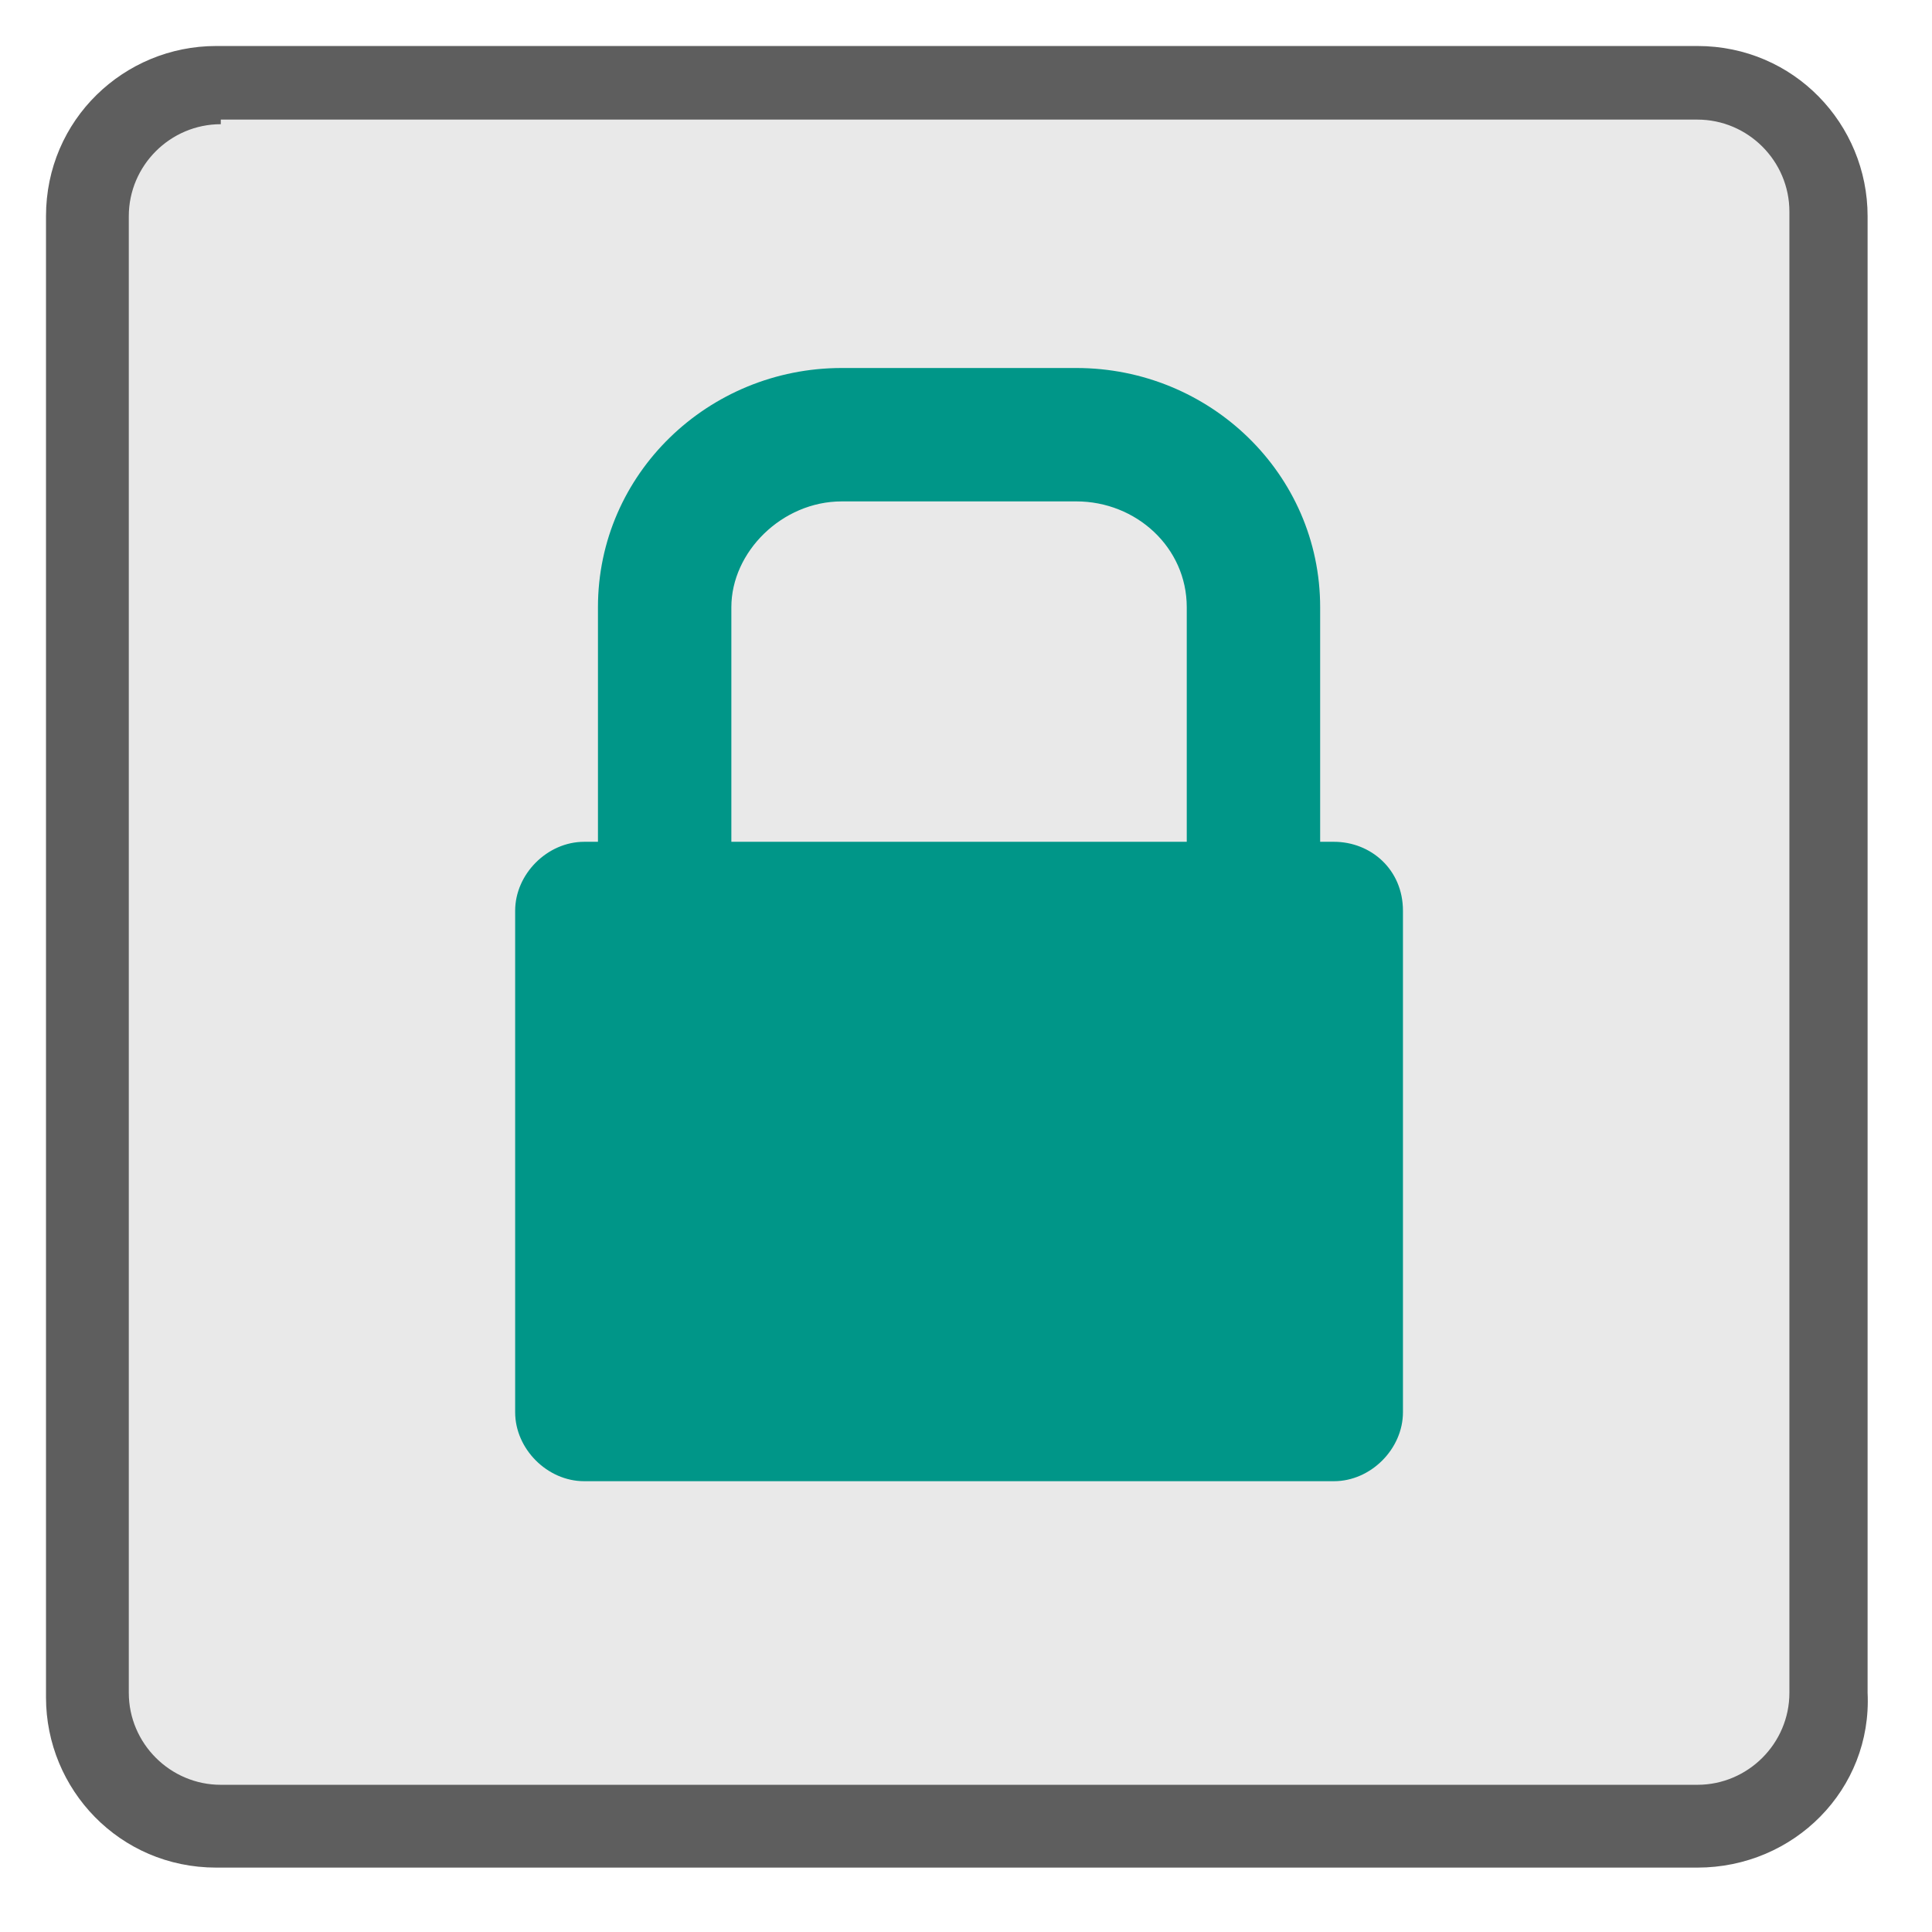
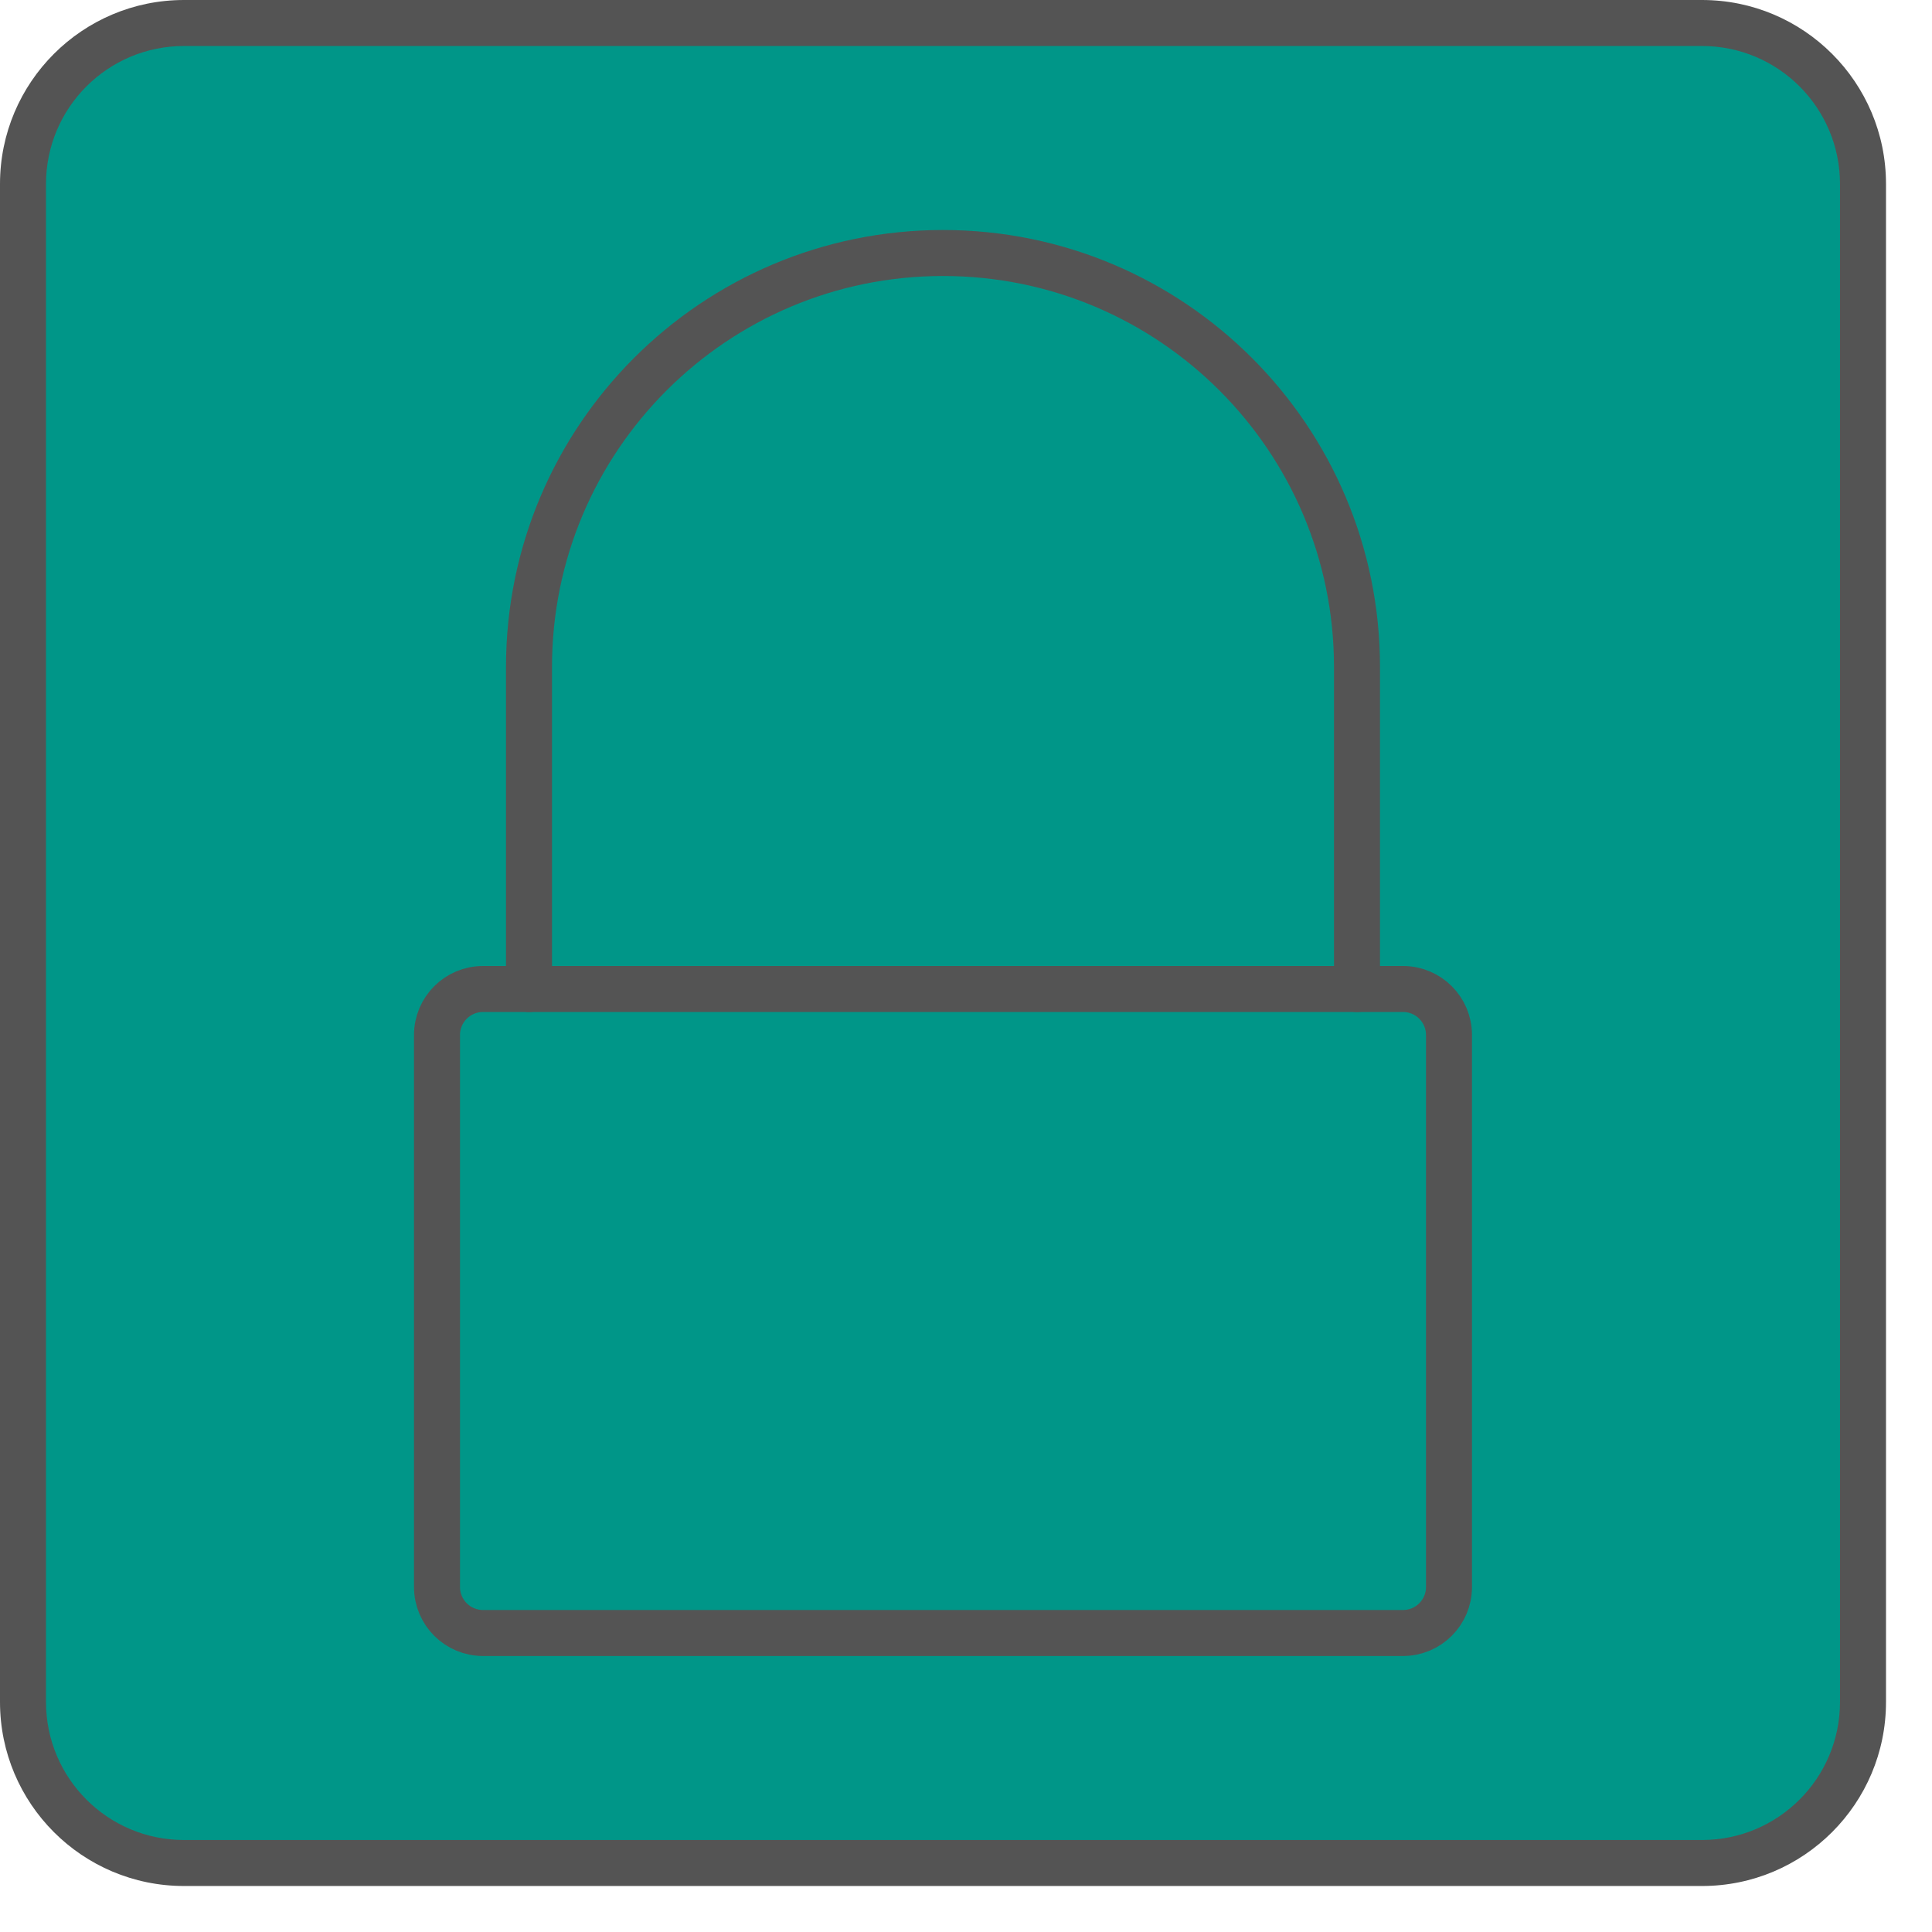
- <svg xmlns="http://www.w3.org/2000/svg" width="42" height="42" viewBox="0 0 42 42" fill="none">
-   <path d="M36.901 39.699H4.701C3.101 39.699 1.801 38.399 1.801 36.799V4.599C1.801 2.999 3.101 1.699 4.701 1.699H36.901C38.501 1.699 39.801 2.999 39.801 4.599V36.799C39.801 38.399 38.501 39.699 36.901 39.699Z" fill="#E9E9E9" />
-   <path d="M36.9 40.6H4.7C2.6 40.6 1 38.9 1 36.9V4.7C1 2.6 2.7 1 4.7 1H36.9C39 1 40.6 2.7 40.6 4.7V36.8C40.7 38.9 39 40.6 36.9 40.6ZM4.8 2.7C3.7 2.7 2.8 3.6 2.8 4.7V36.8C2.8 37.9 3.7 38.8 4.8 38.8H36.9C38 38.8 38.9 37.9 38.9 36.8V4.6C38.9 3.5 38 2.6 36.9 2.6H4.8V2.7Z" fill="#5E5E5E" />
-   <path d="M28.999 18.3H28.699V13.2C28.699 10.3 26.299 8 23.399 8H18.299C15.399 8 12.999 10.3 12.999 13.2V19.199H15.899V13.2C15.899 12 16.999 10.9 18.299 10.9H23.399C24.699 10.9 25.799 11.9 25.799 13.2V18.3H12.699C11.899 18.3 11.199 19 11.199 19.8V30.7C11.199 31.5 11.899 32.2 12.699 32.2H28.999C29.799 32.2 30.499 31.5 30.499 30.7V19.8C30.499 18.9 29.799 18.3 28.999 18.3Z" fill="#009688" />
+ <svg xmlns="http://www.w3.org/2000/svg" width="42" height="42" viewBox="0 0 42 42">
+   <rect x="0.5" y="0.5" width="40" height="40" rx="3.5" style="fill:#009688" />
+   <path d="M37,1a3,3,0,0,1,3,3V37a3,3,0,0,1-3,3H4a3,3,0,0,1-3-3V4A3,3,0,0,1,4,1H37m0-1H4A4,4,0,0,0,0,4V37a4,4,0,0,0,4,4H37a4,4,0,0,0,4-4V4a4,4,0,0,0-4-4Z" style="fill:#545454" />
+   <rect x="9.5" y="21.5" width="22" height="14" rx="1" style="fill:none;stroke:#545454;stroke-linecap:round;stroke-linejoin:round" />
+   <path d="M29.5,21.5v-7a9,9,0,0,0-18,0v7" style="fill:none;stroke:#545454;stroke-linecap:round;stroke-linejoin:round" />
</svg>
